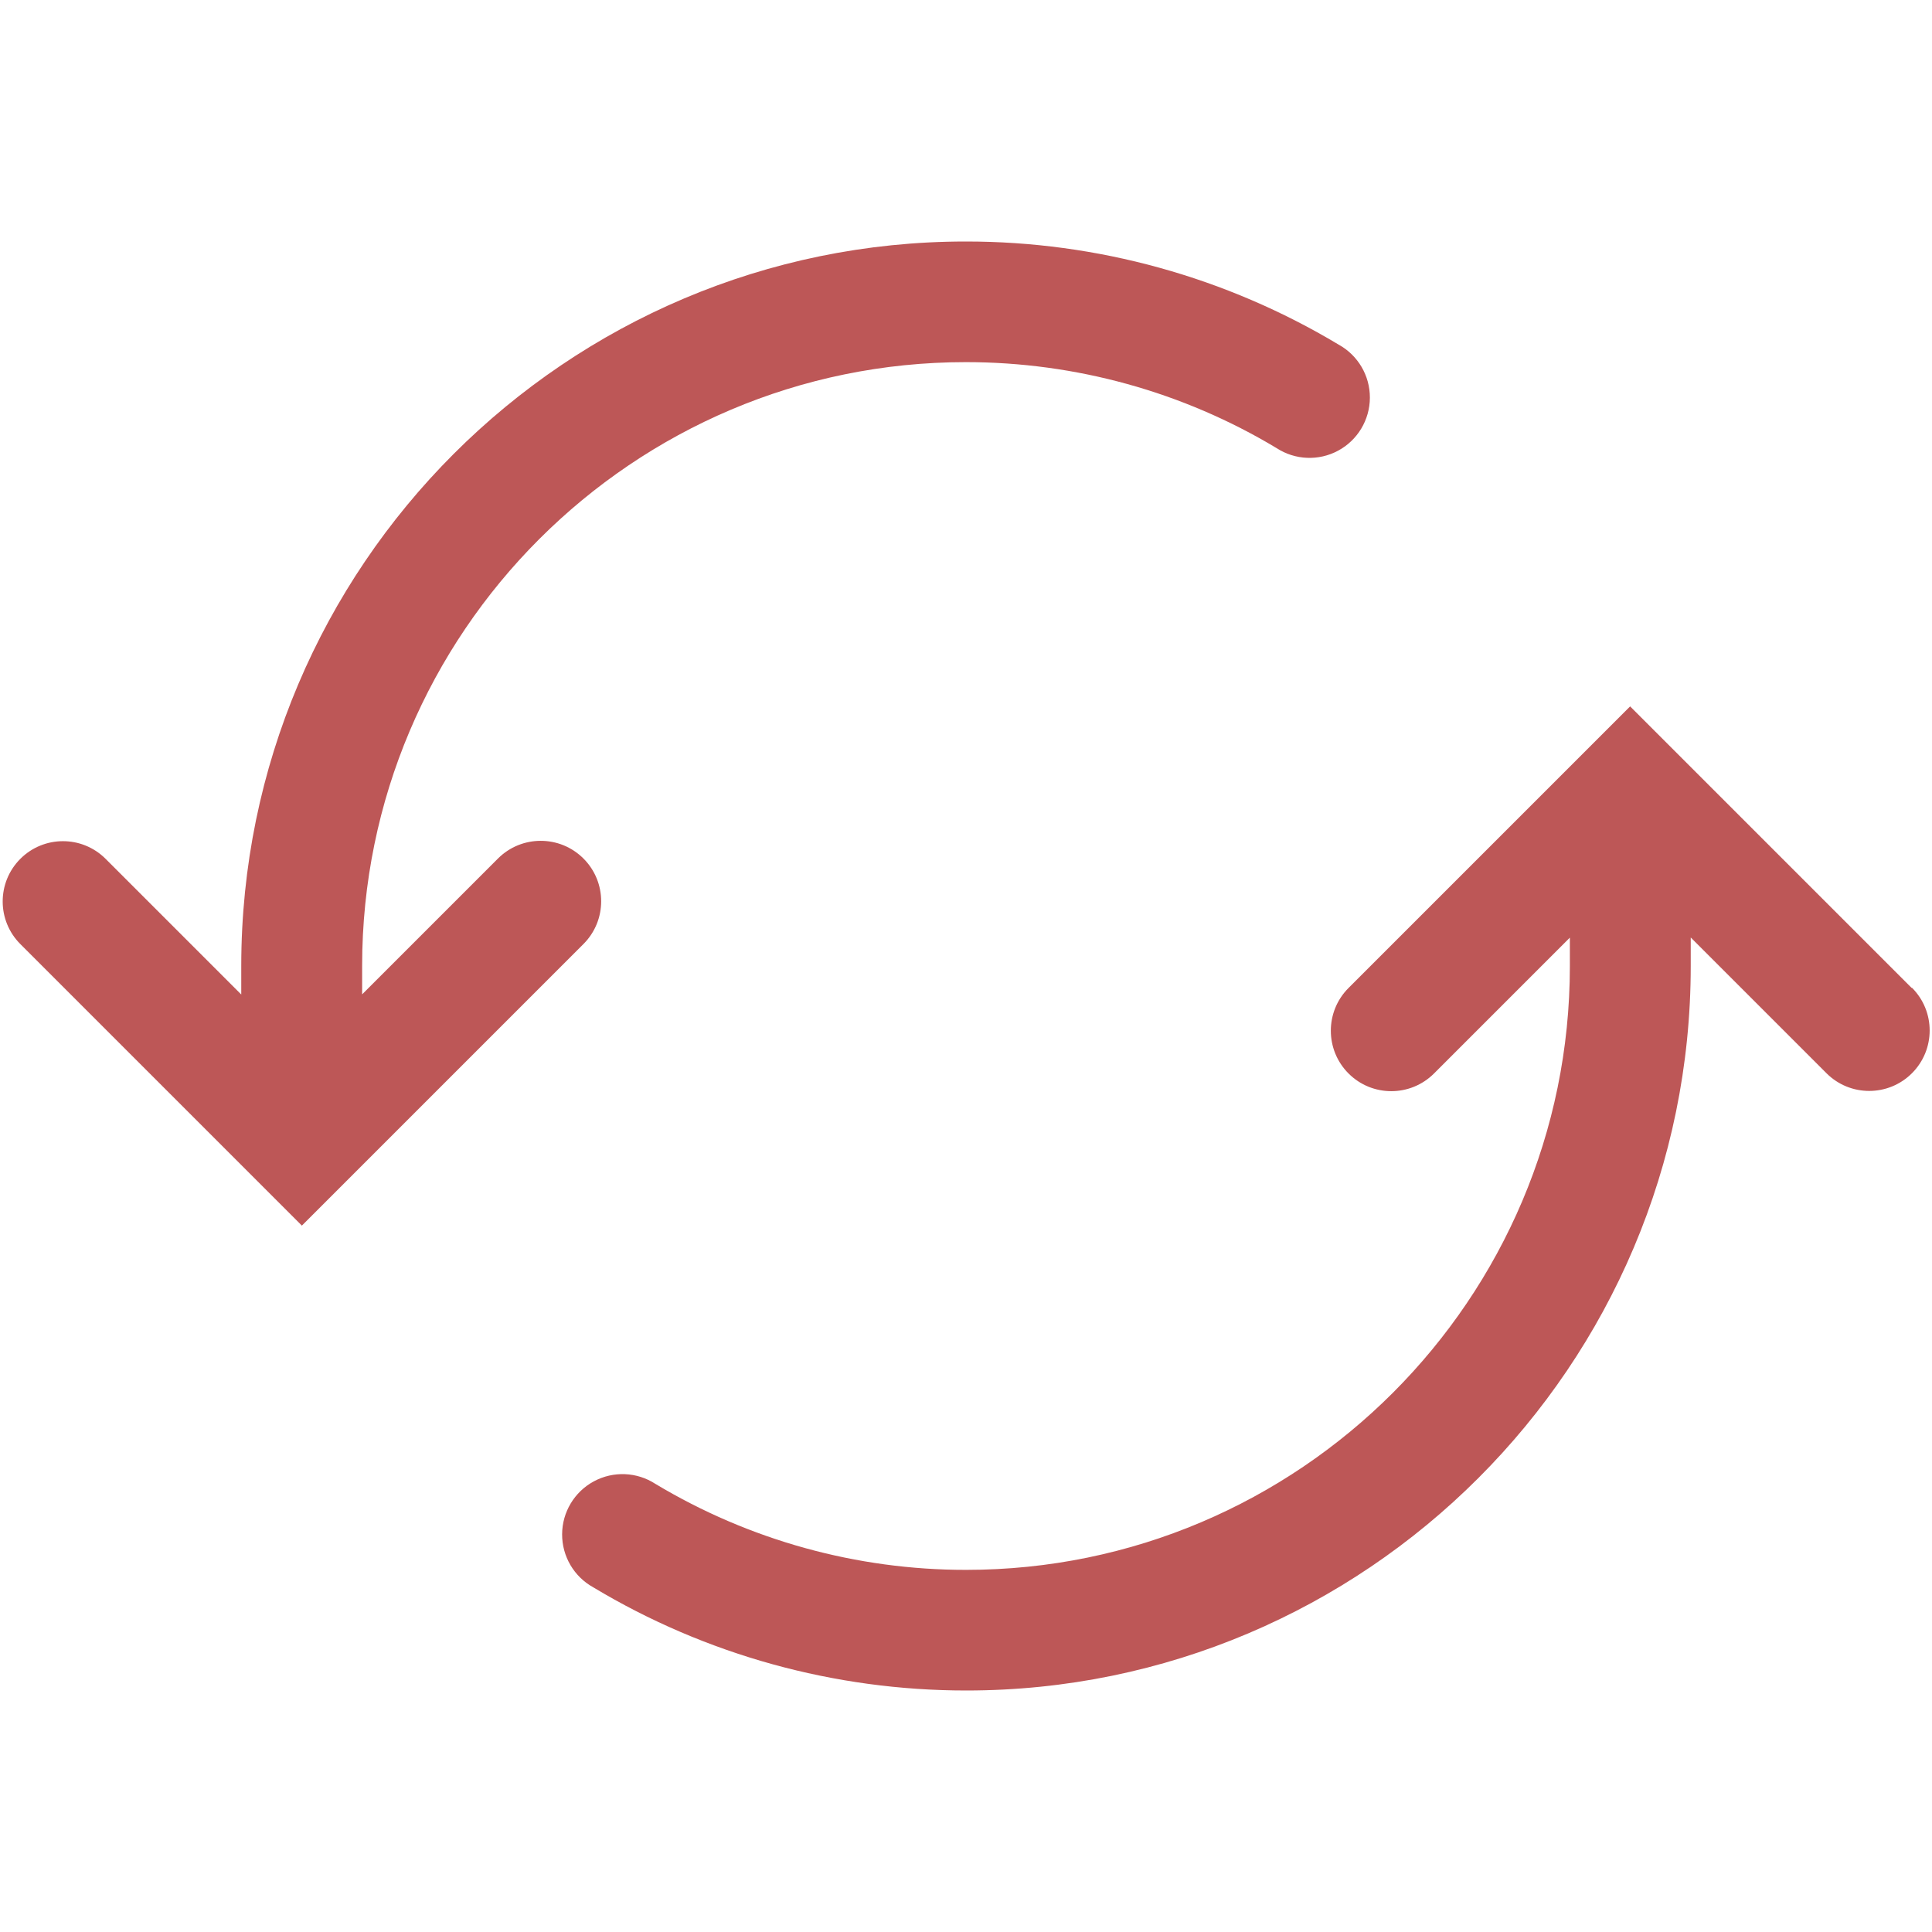
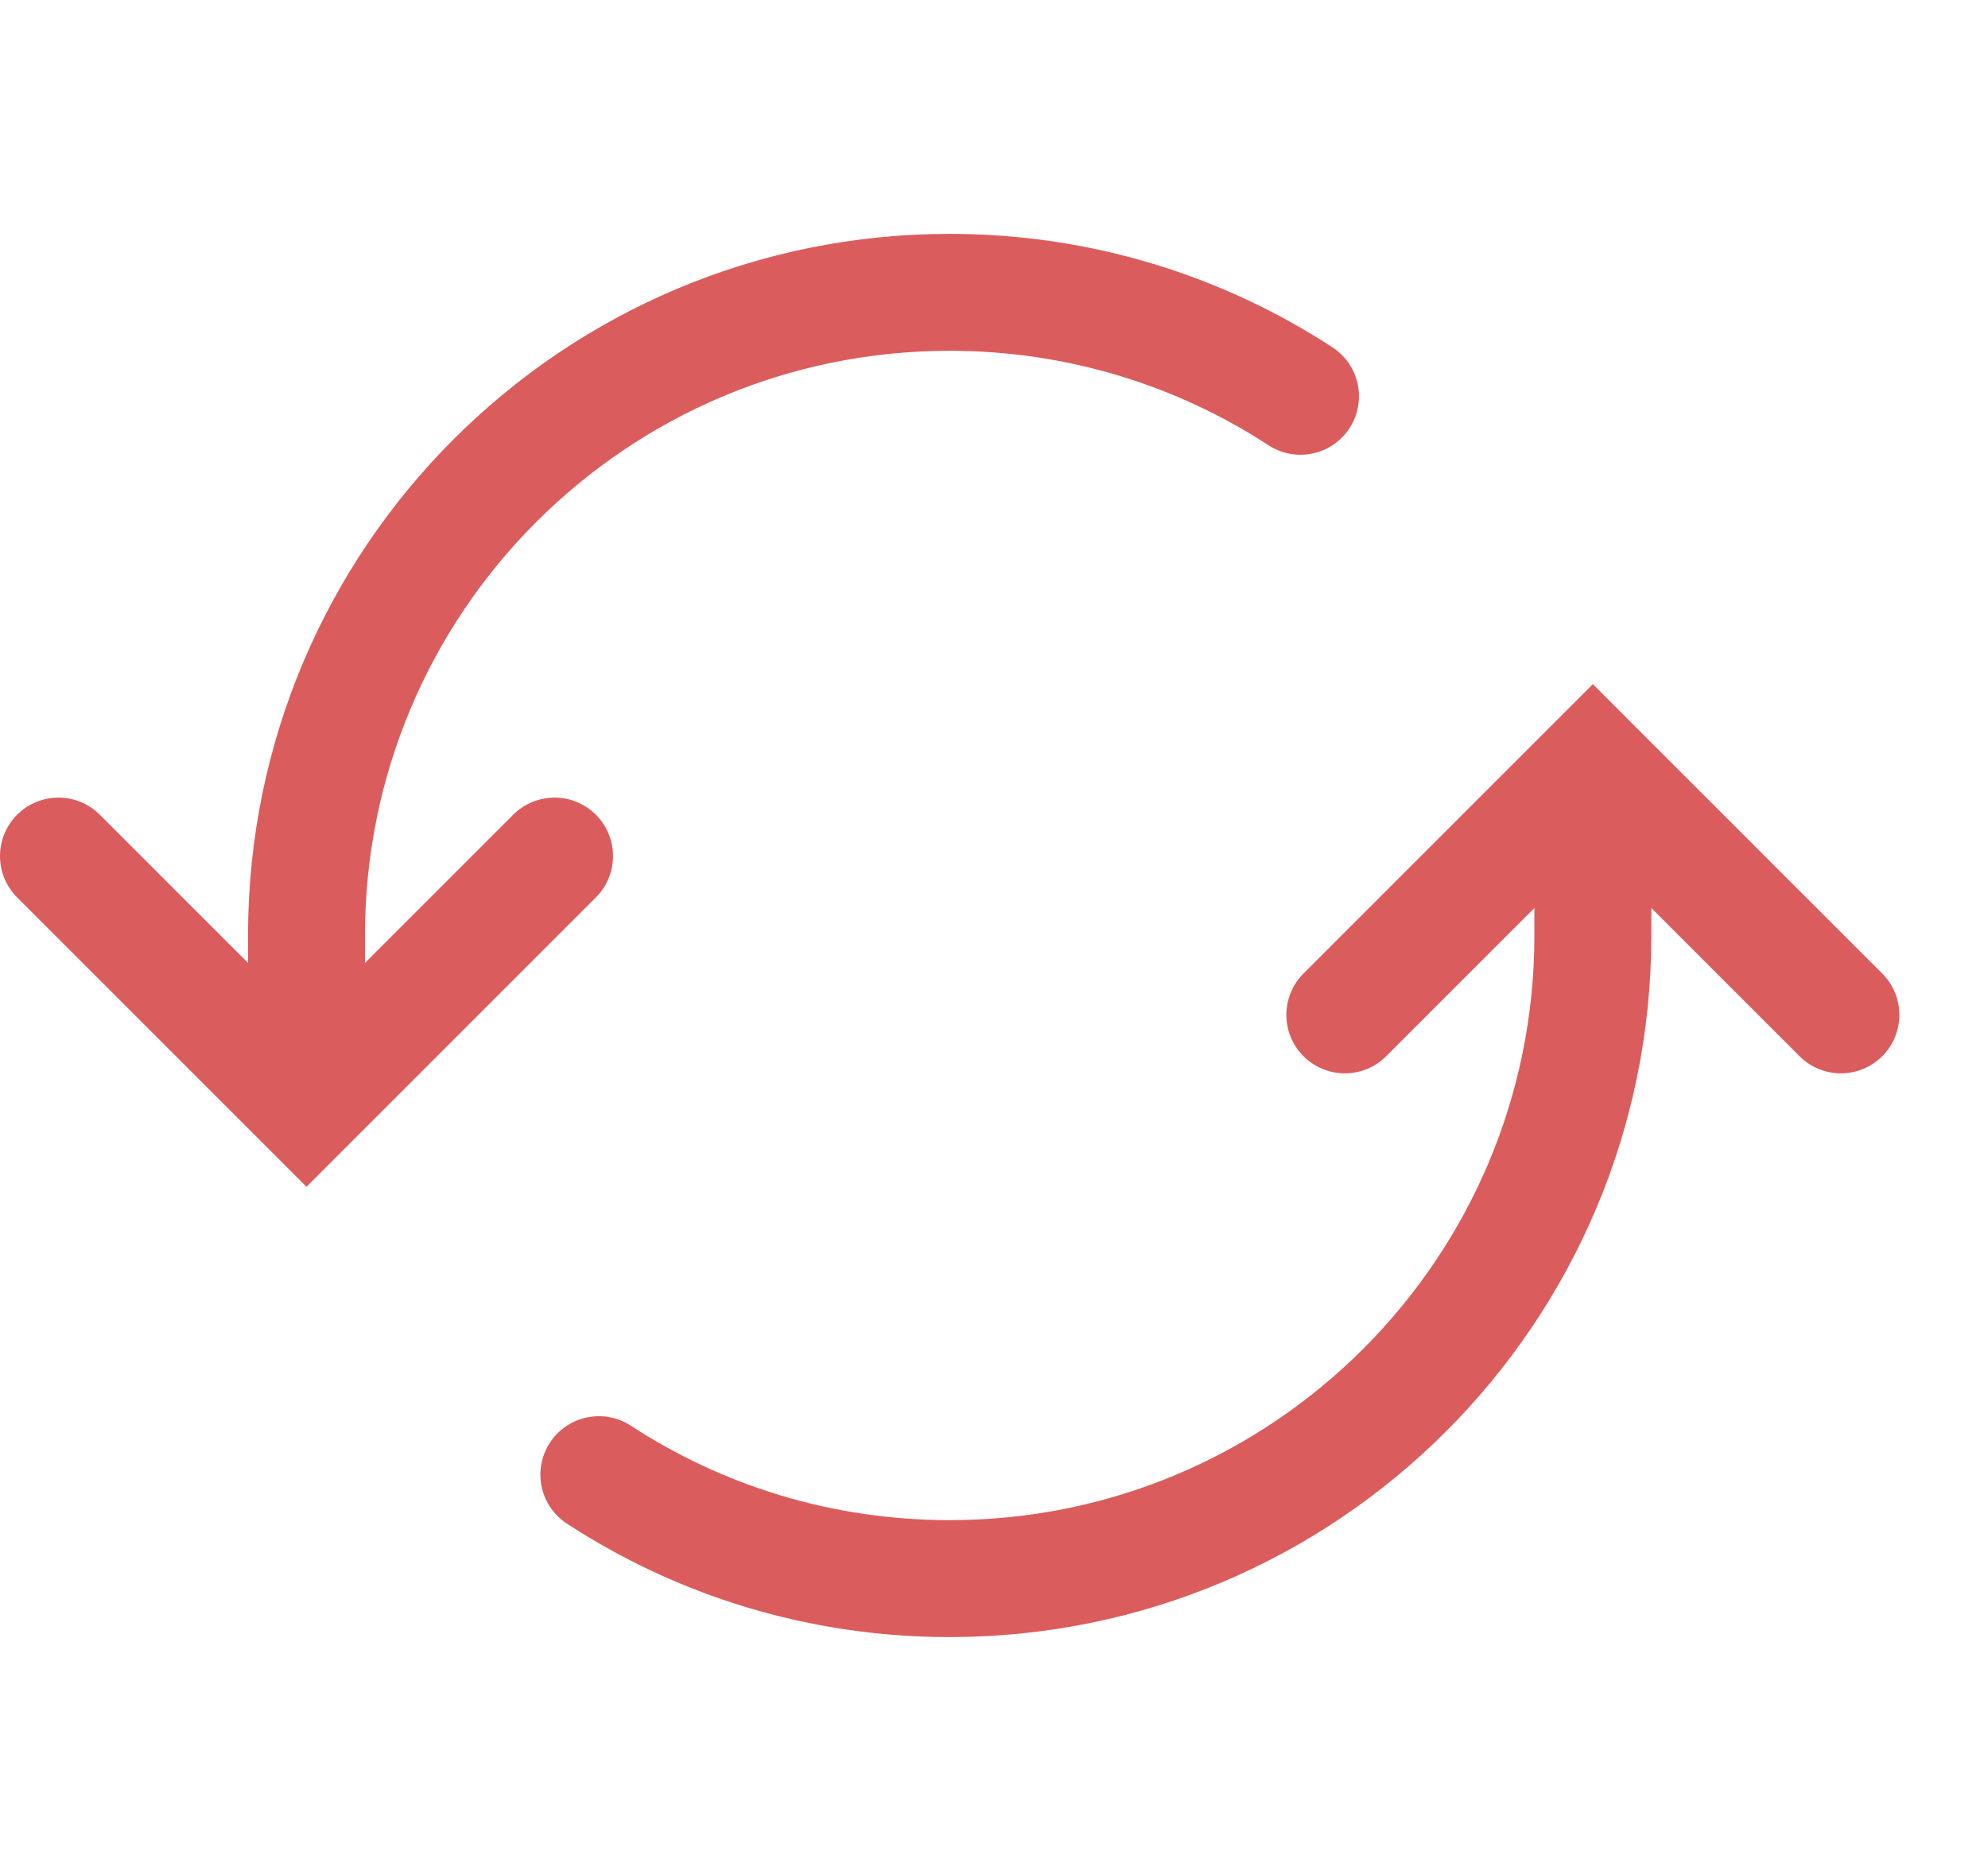
- <svg xmlns="http://www.w3.org/2000/svg" width="16" height="16" data-name="icons fills">
-   <path fill="#bd5757" d="M15.831 8.181 13.5 5.85l-2.332 2.332a.5.5 0 0 0 .708.708l1.125-1.125v.236c0 2.757-2.243 5-5 5a4.993 4.993 0 0 1-2.573-.712.5.5 0 1 0-.514.857c.93.559 1.998.854 3.088.854 3.309 0 6-2.691 6-6v-.236l1.124 1.124a.5.5 0 0 0 .708-.708ZM.169 7.819 2.5 10.15l2.332-2.332a.5.5 0 0 0-.708-.708L2.999 8.235v-.236c0-2.757 2.243-5 5-5 .908 0 1.798.246 2.573.712a.5.5 0 1 0 .514-.857A5.994 5.994 0 0 0 7.998 2c-3.309 0-6 2.691-6 6v.236L.874 7.112a.498.498 0 1 0-.705.707Z" />
+ <svg xmlns="http://www.w3.org/2000/svg" width="17" height="16" viewBox="0 0 17 16" fill="none">
+   <path d="M2.621 9V8C2.621 4.962 5.083 2.5 8.121 2.5C9.228 2.5 10.258 2.827 11.121 3.389" stroke="#DB5C5C" stroke-linecap="round" stroke-linejoin="round" />
+   <path d="M5.121 12.611C5.984 13.174 7.014 13.5 8.121 13.5C11.159 13.5 13.621 11.038 13.621 8V7" stroke="#DB5C5C" stroke-linecap="round" stroke-linejoin="round" />
+   <path d="M0.5 7.321L2.621 9.442L4.742 7.321" stroke="#DB5C5C" stroke-linecap="round" />
+   <path d="M11.5 8.679L13.621 6.558L15.742 8.679" stroke="#DB5C5C" stroke-linecap="round" />
</svg>
